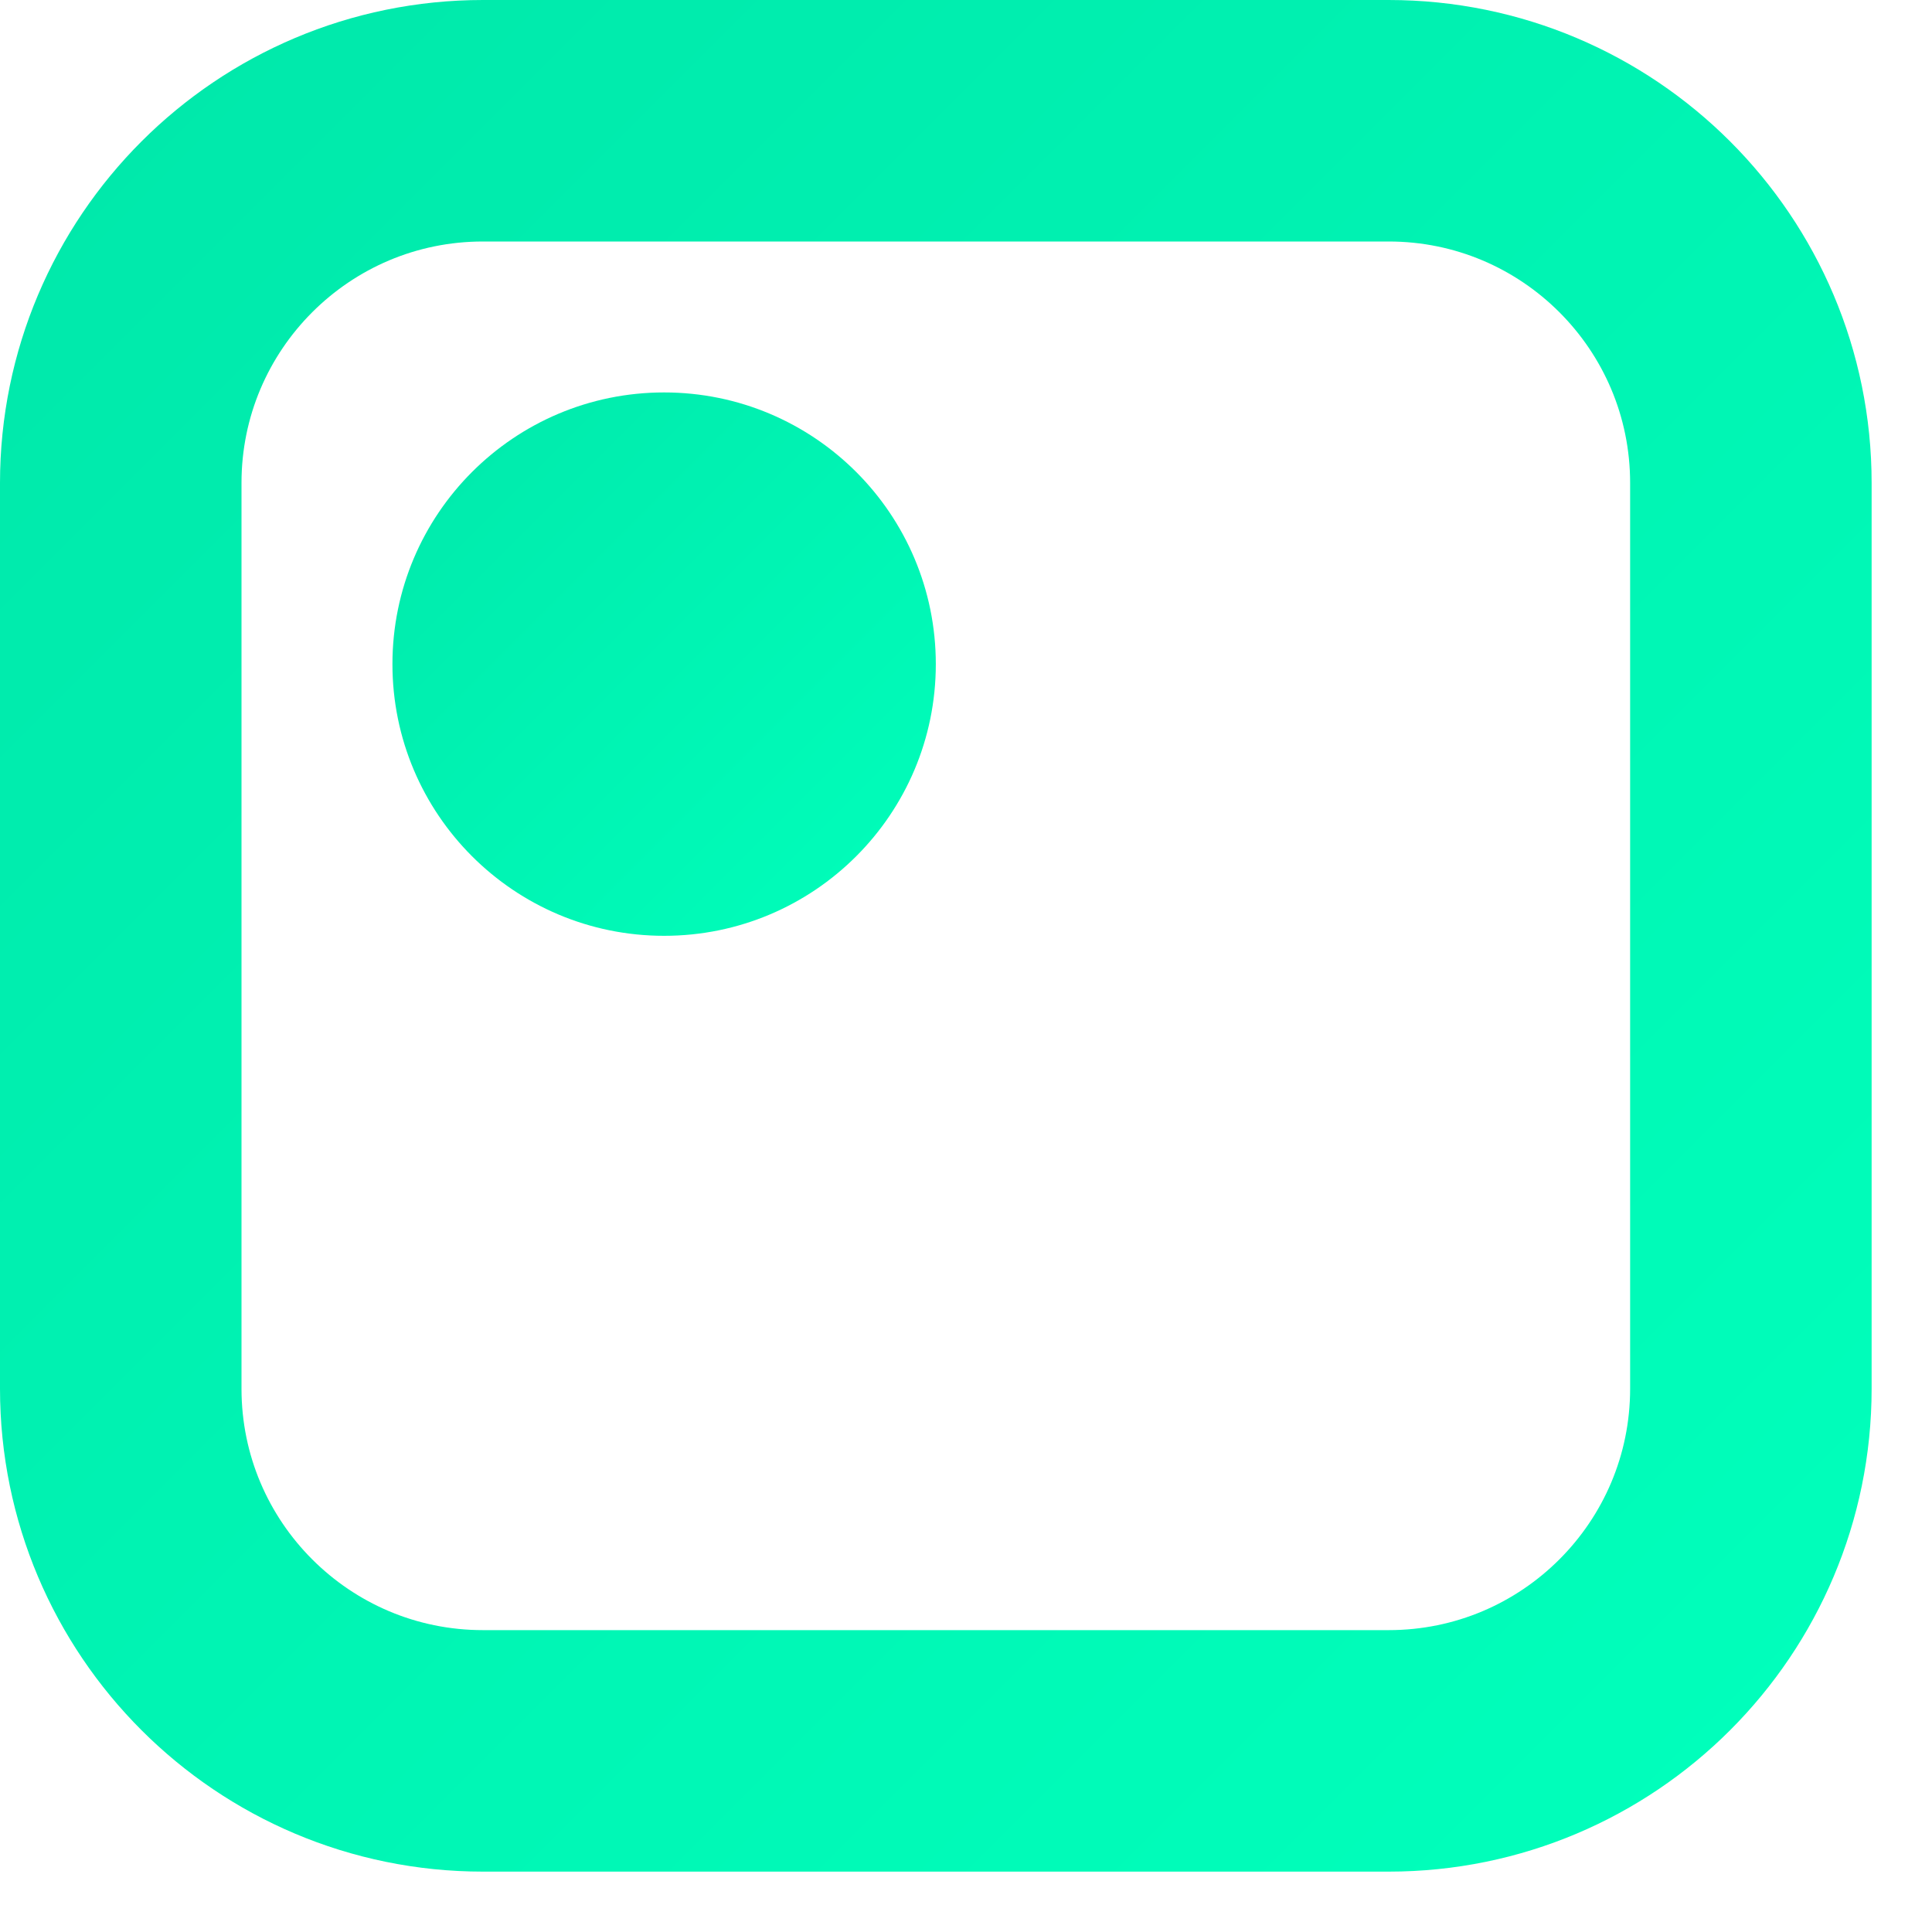
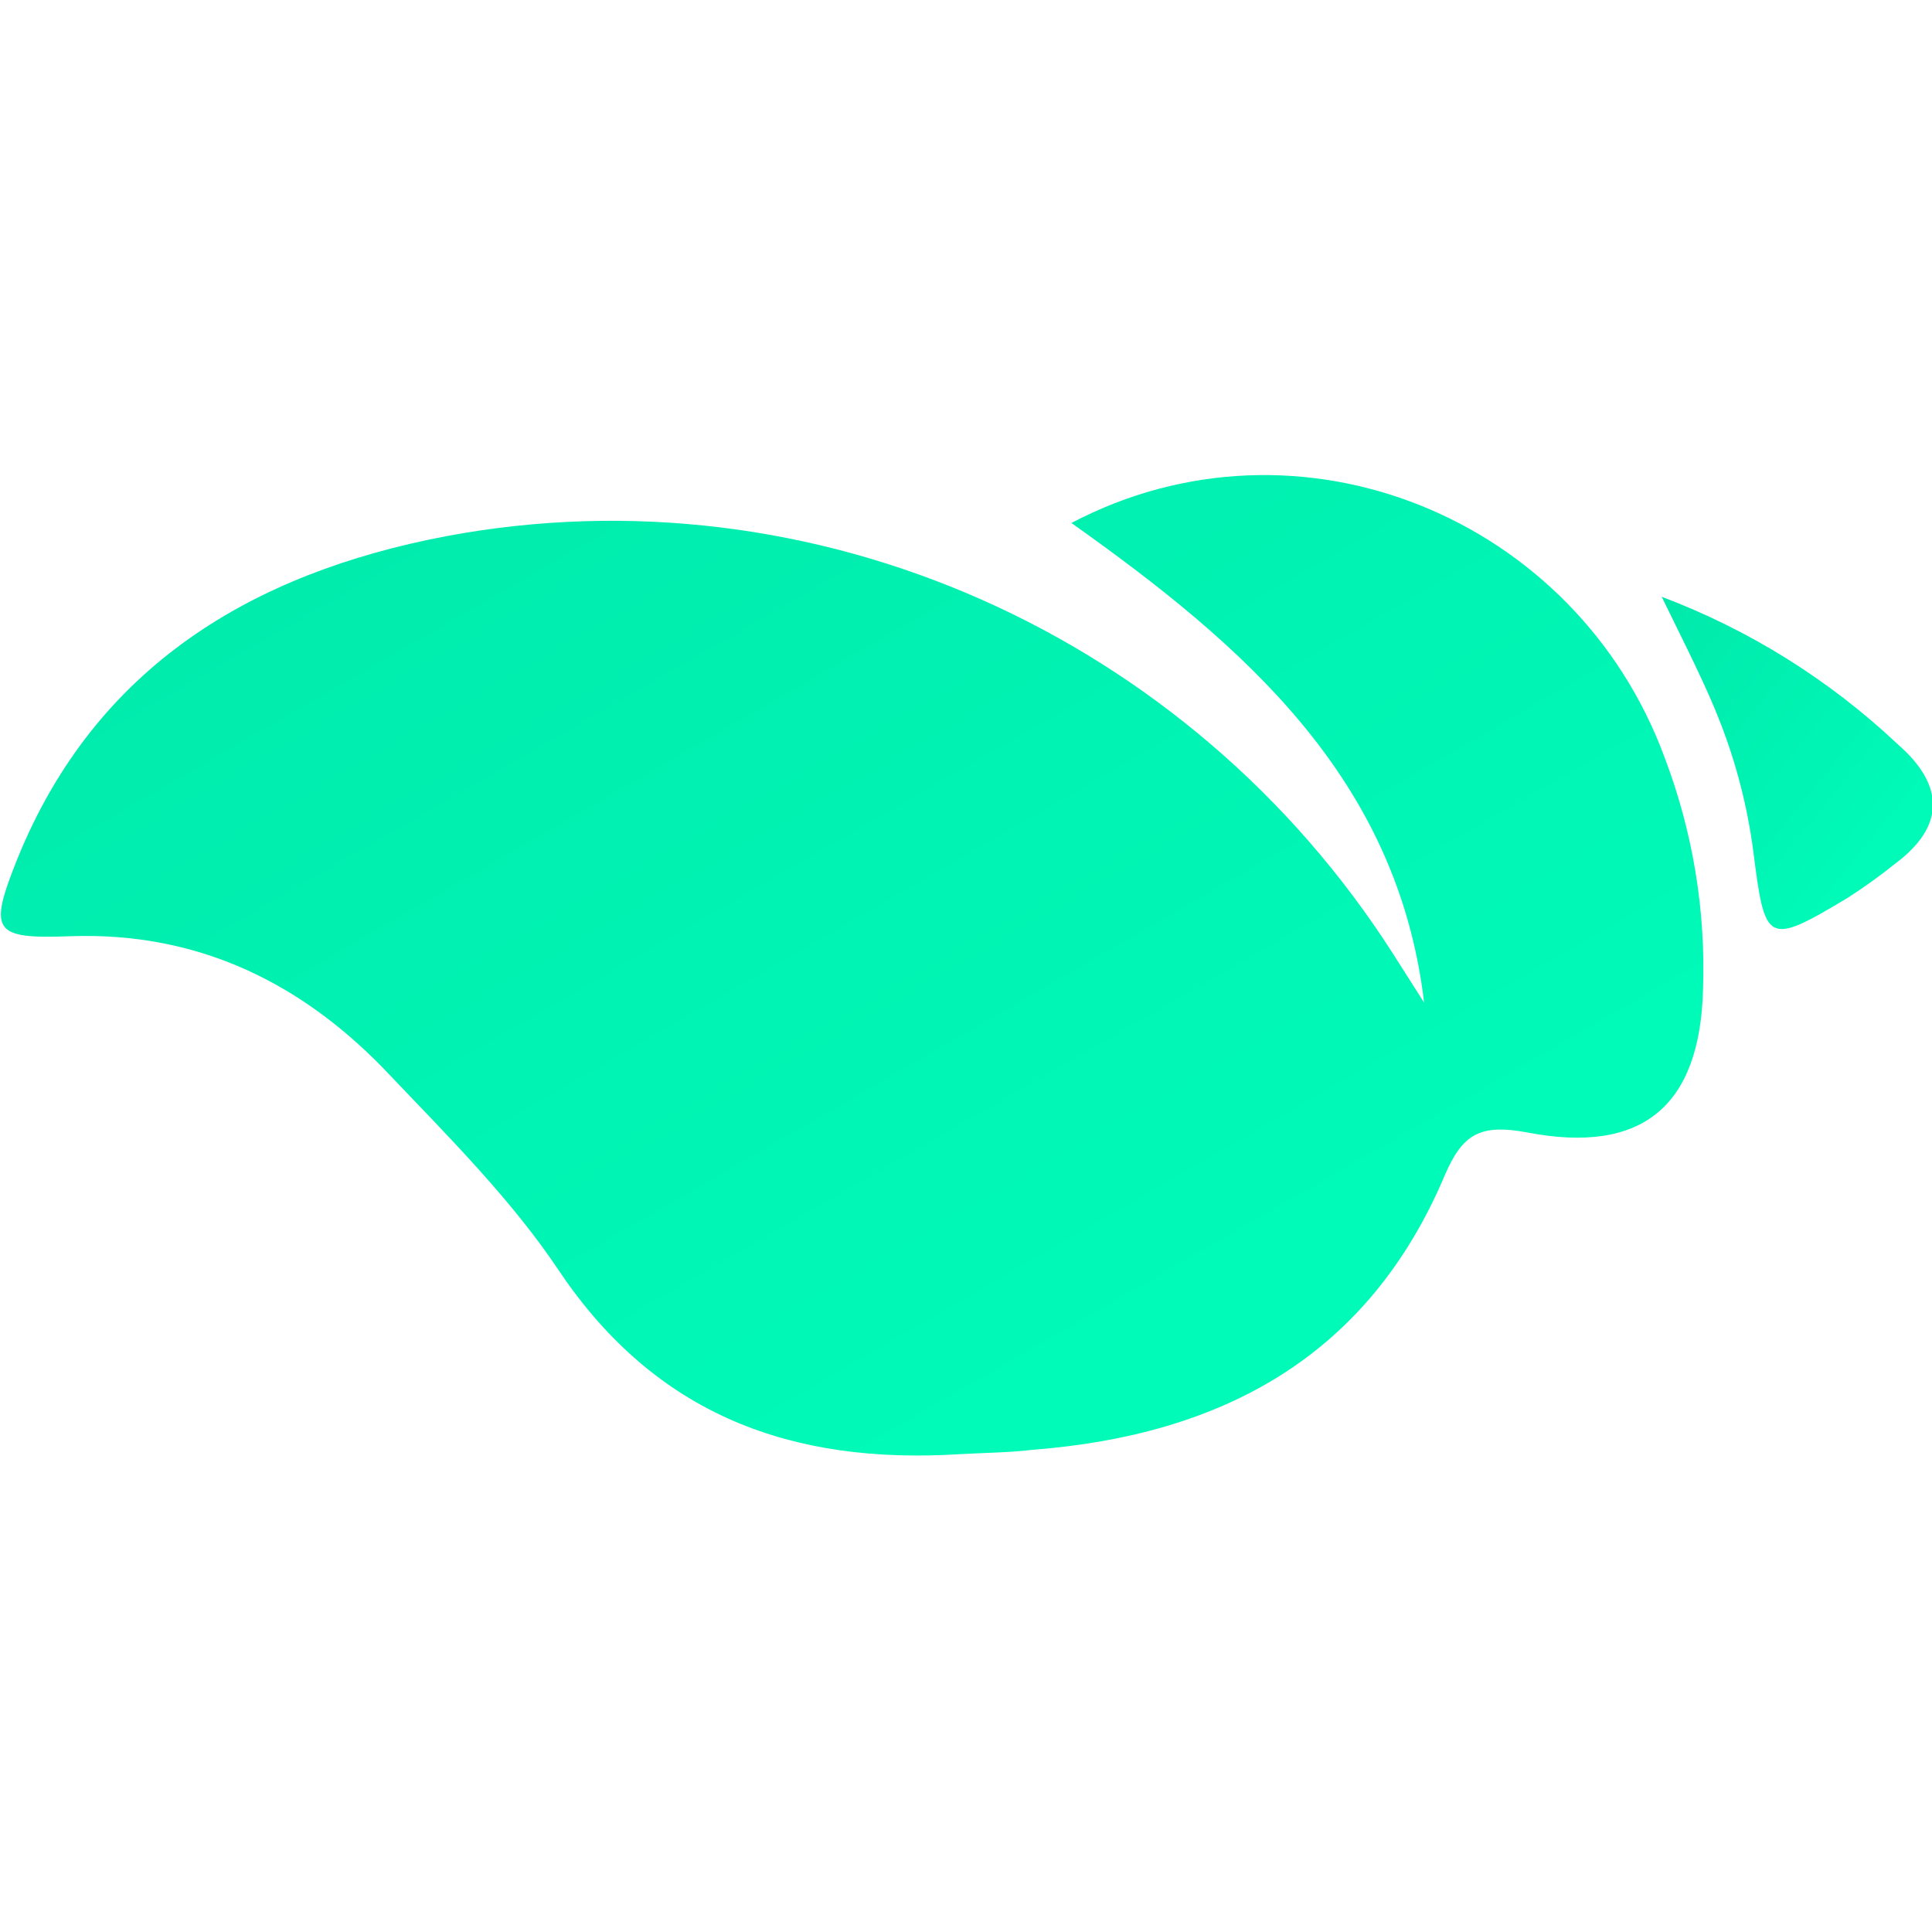
- <svg xmlns="http://www.w3.org/2000/svg" viewBox="0 0 64 64">
-   <g transform="translate(-59 -347)">
-     <circle cx="9" cy="9" r="9" transform="translate(72 360)" fill="url(#logoMarkGradient)" fill-rule="evenodd" />
-     <rect width="54" height="54" rx="12" transform="translate(63 351)" fill-rule="evenodd" fill="none" stroke="url(#logoMarkGradient)" stroke-miterlimit="10" stroke-width="8" />
-   </g>
+ <svg xmlns="http://www.w3.org/2000/svg" fill="url(#logoMarkGradient)" width="54" height="54" viewBox="0 0 130.915 66.438">
+   <path d="M96.5,35.7l-2.1-3.3C80.6,10.8,55.2-.6,30.2,4.1,17.1,6.6,6.5,12.9,1.2,25.9c-2,5-1.7,5.5,3.6,5.3,8.8-.3,15.9,3.3,21.7,9.5,4,4.2,8.2,8.4,11.4,13.2C44.5,63.7,53.7,67,65,66.3c1.7-.1,3.3-.1,5-.3,12.8-1,22.7-6.3,27.9-18.6,1.2-2.8,2.4-3.5,5.6-2.9,7.8,1.5,11.7-1.8,11.9-9.7a40.2,40.2,0,0,0-2.6-15.7C106.8,2.8,88-4.9,72.6,3.2,84.3,11.5,94.7,20.5,96.5,35.7Z" />
+   <path d="M112.6,8.2c1.7,3.5,3,6,4,8.6a37.5,37.5,0,0,1,2.2,8.6c.8,6.3.9,6.5,6.4,3.2a37.117,37.117,0,0,0,3.2-2.3c3.5-2.6,3.3-5.4.2-8.1A48.007,48.007,0,0,0,112.6,8.2Z" />
  <defs>
    <linearGradient x1="0%" y1="0%" y2="100%" id="logoMarkGradient">
      <stop stop-color="#00E9AB" />
      <stop offset="1" stop-color="#00FFBB" />
    </linearGradient>
  </defs>
</svg>
